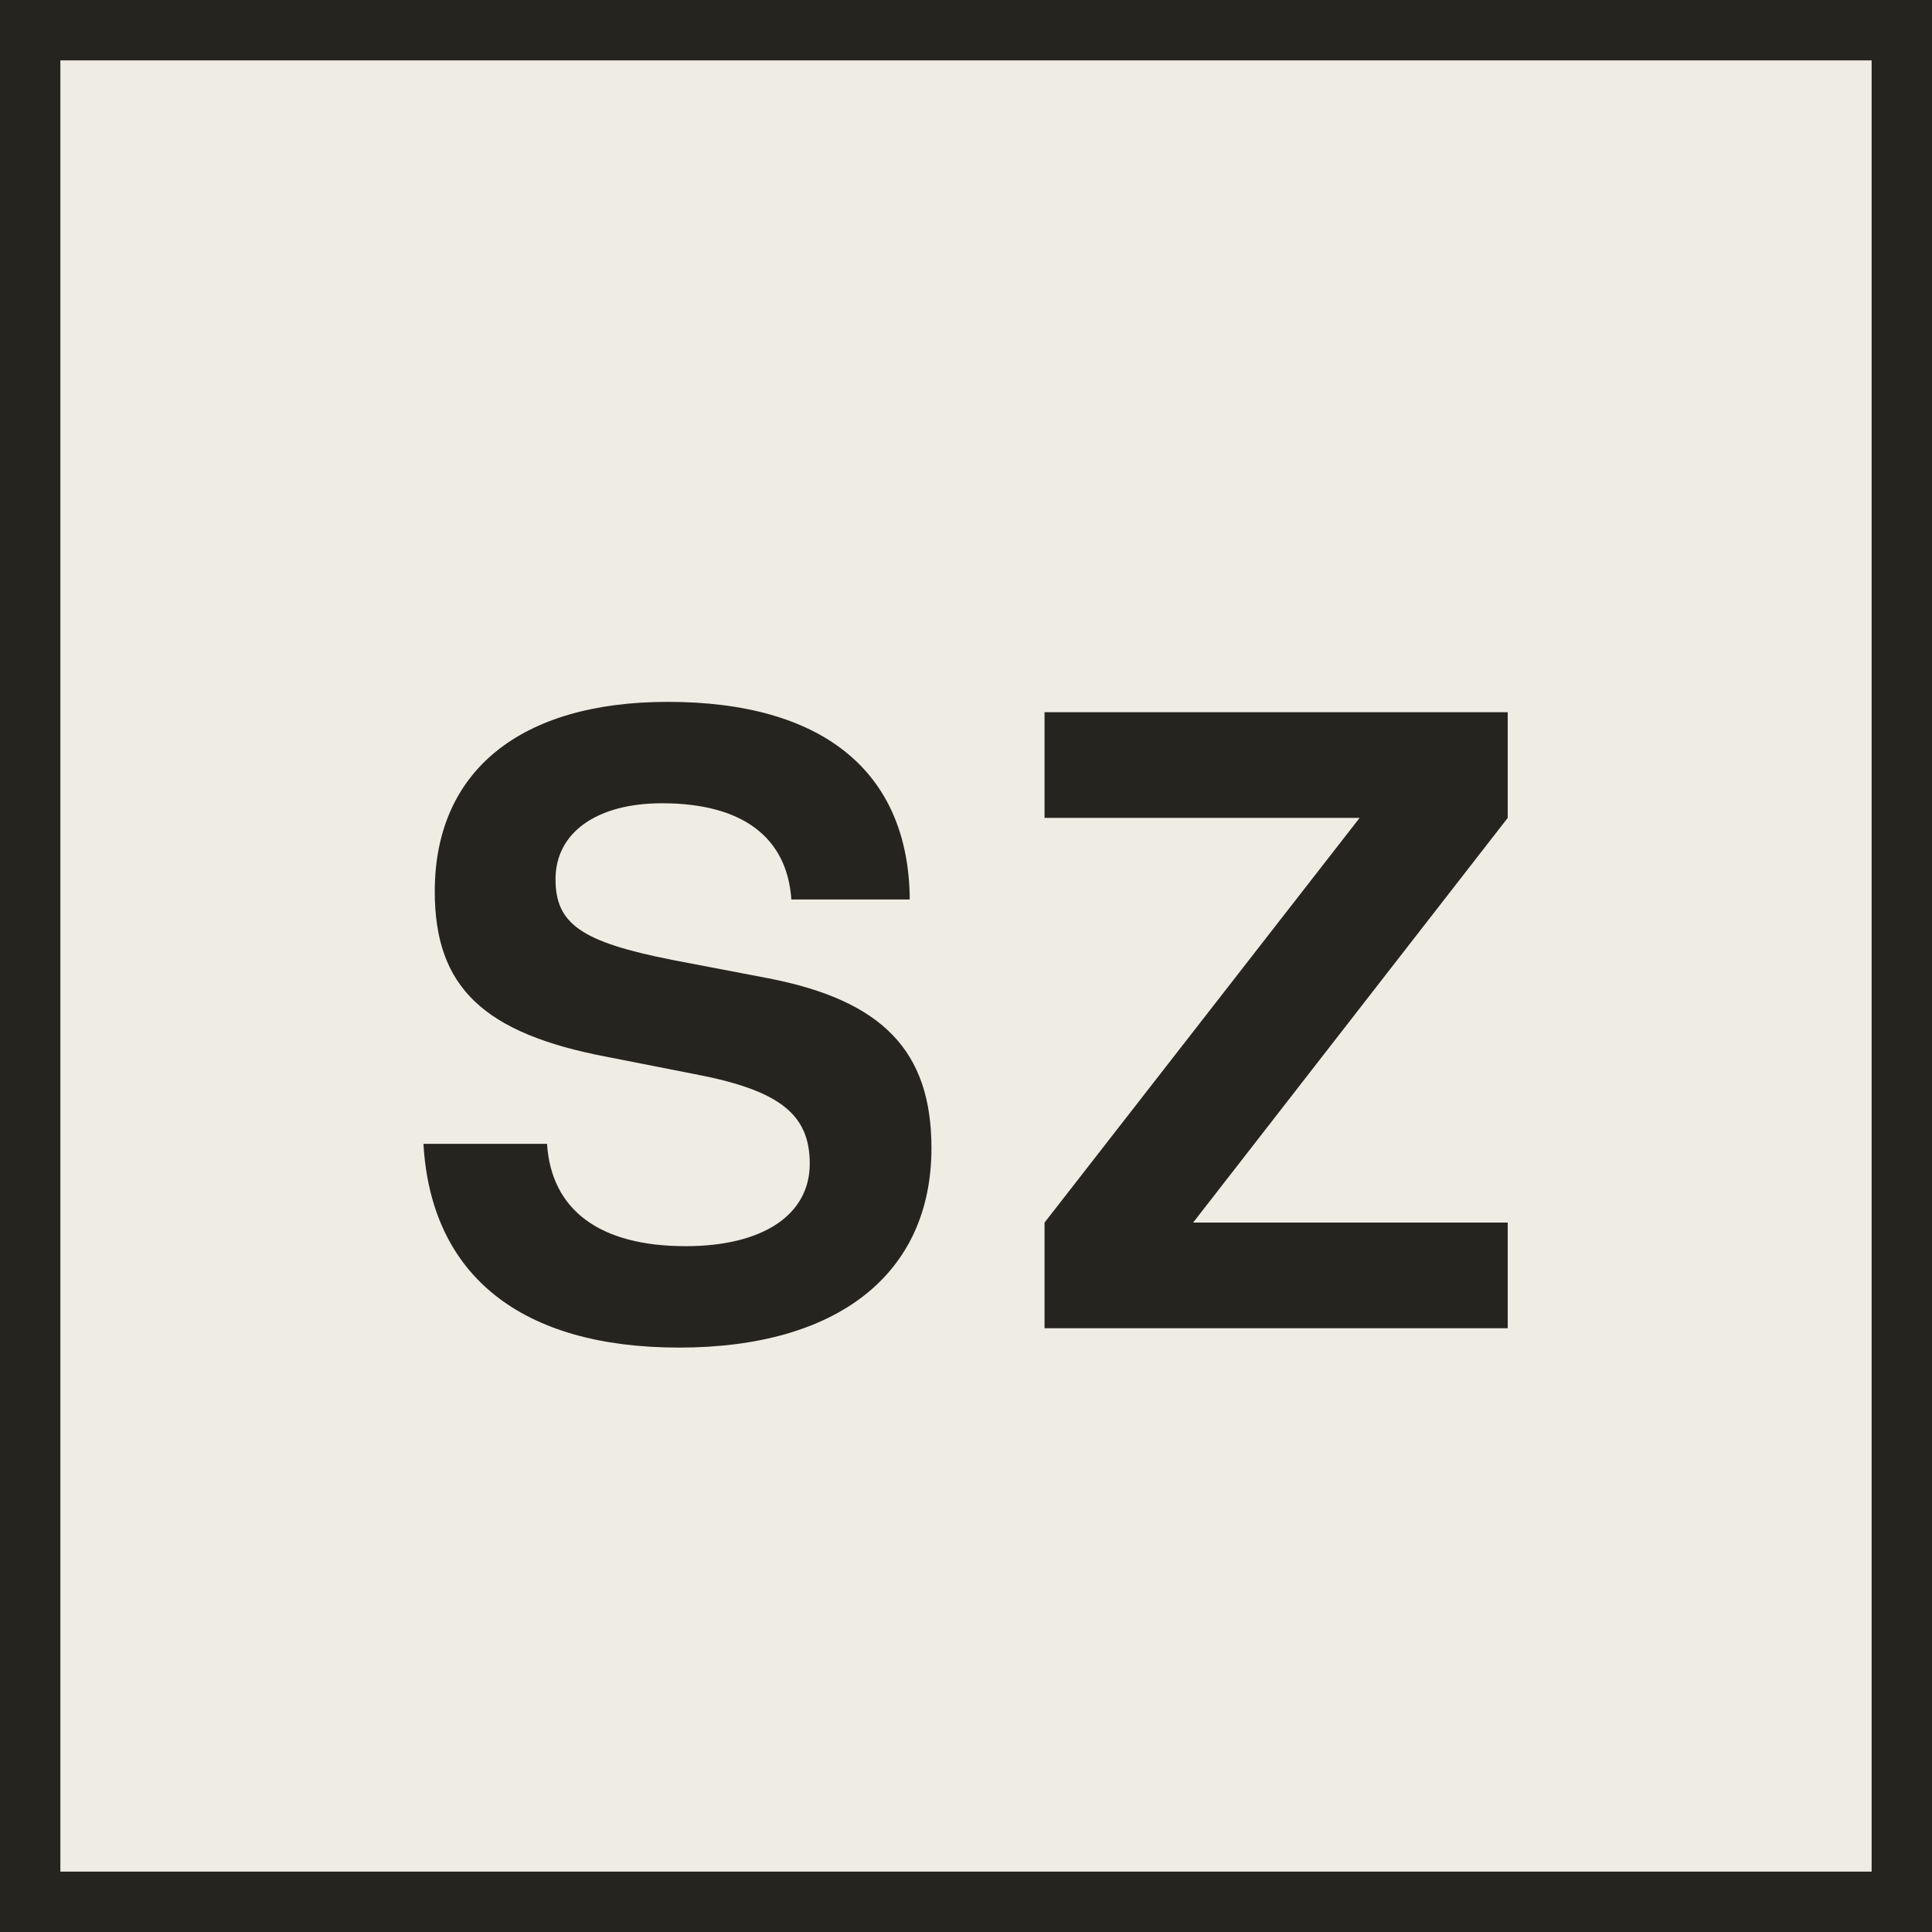
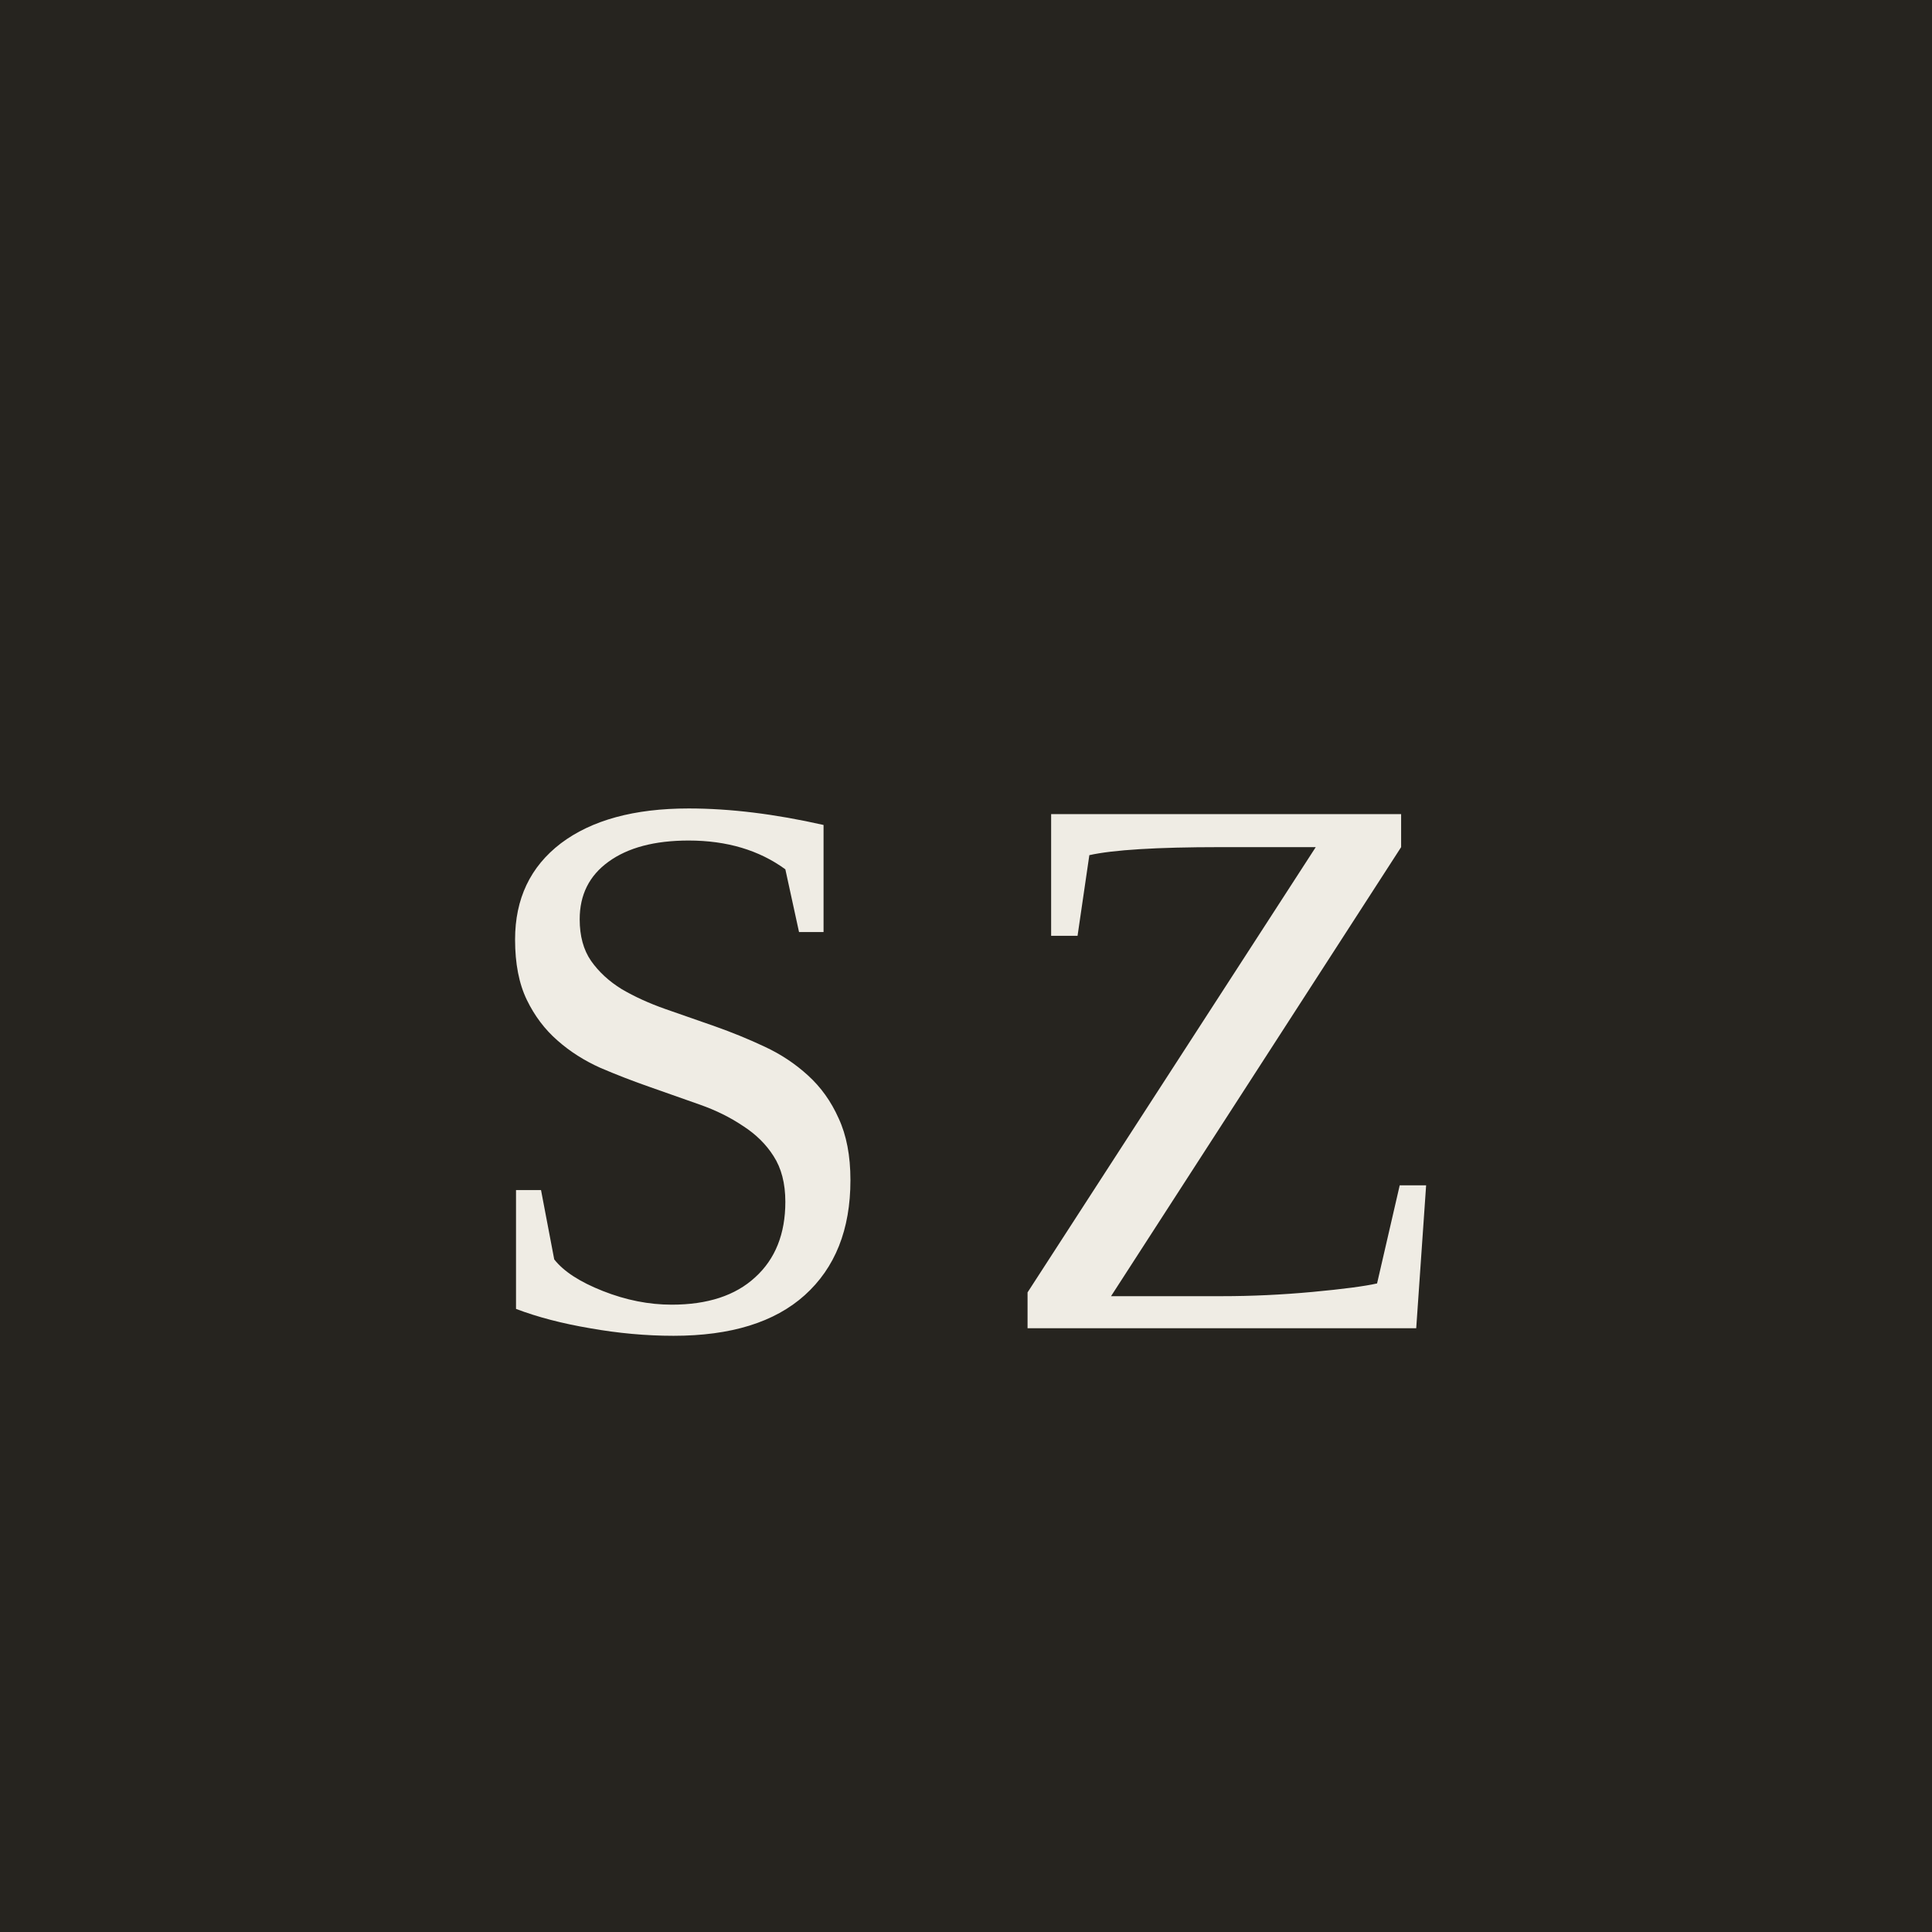
<svg xmlns="http://www.w3.org/2000/svg" viewBox="0 0 64 64">
-   <rect width="64" height="64" fill="#efece4" />
-   <rect x="1" y="1" width="62" height="62" fill="none" stroke="#26241f" stroke-width="2" />
-   <text x="32" y="44" text-anchor="middle" font-family="ui-sans-serif, system-ui, -apple-system, 'Segoe UI', Helvetica, Arial, sans-serif" font-size="28" font-weight="600" letter-spacing="2" fill="#26241f">SZ</text>
+   <rect width="64" height="64" fill="#26241f" />
+   <text x="32" y="44" text-anchor="middle" font-family="Georgia, 'Times New Roman', serif" font-size="26" font-weight="normal" letter-spacing="3" fill="#efece4">SZ</text>
</svg>
